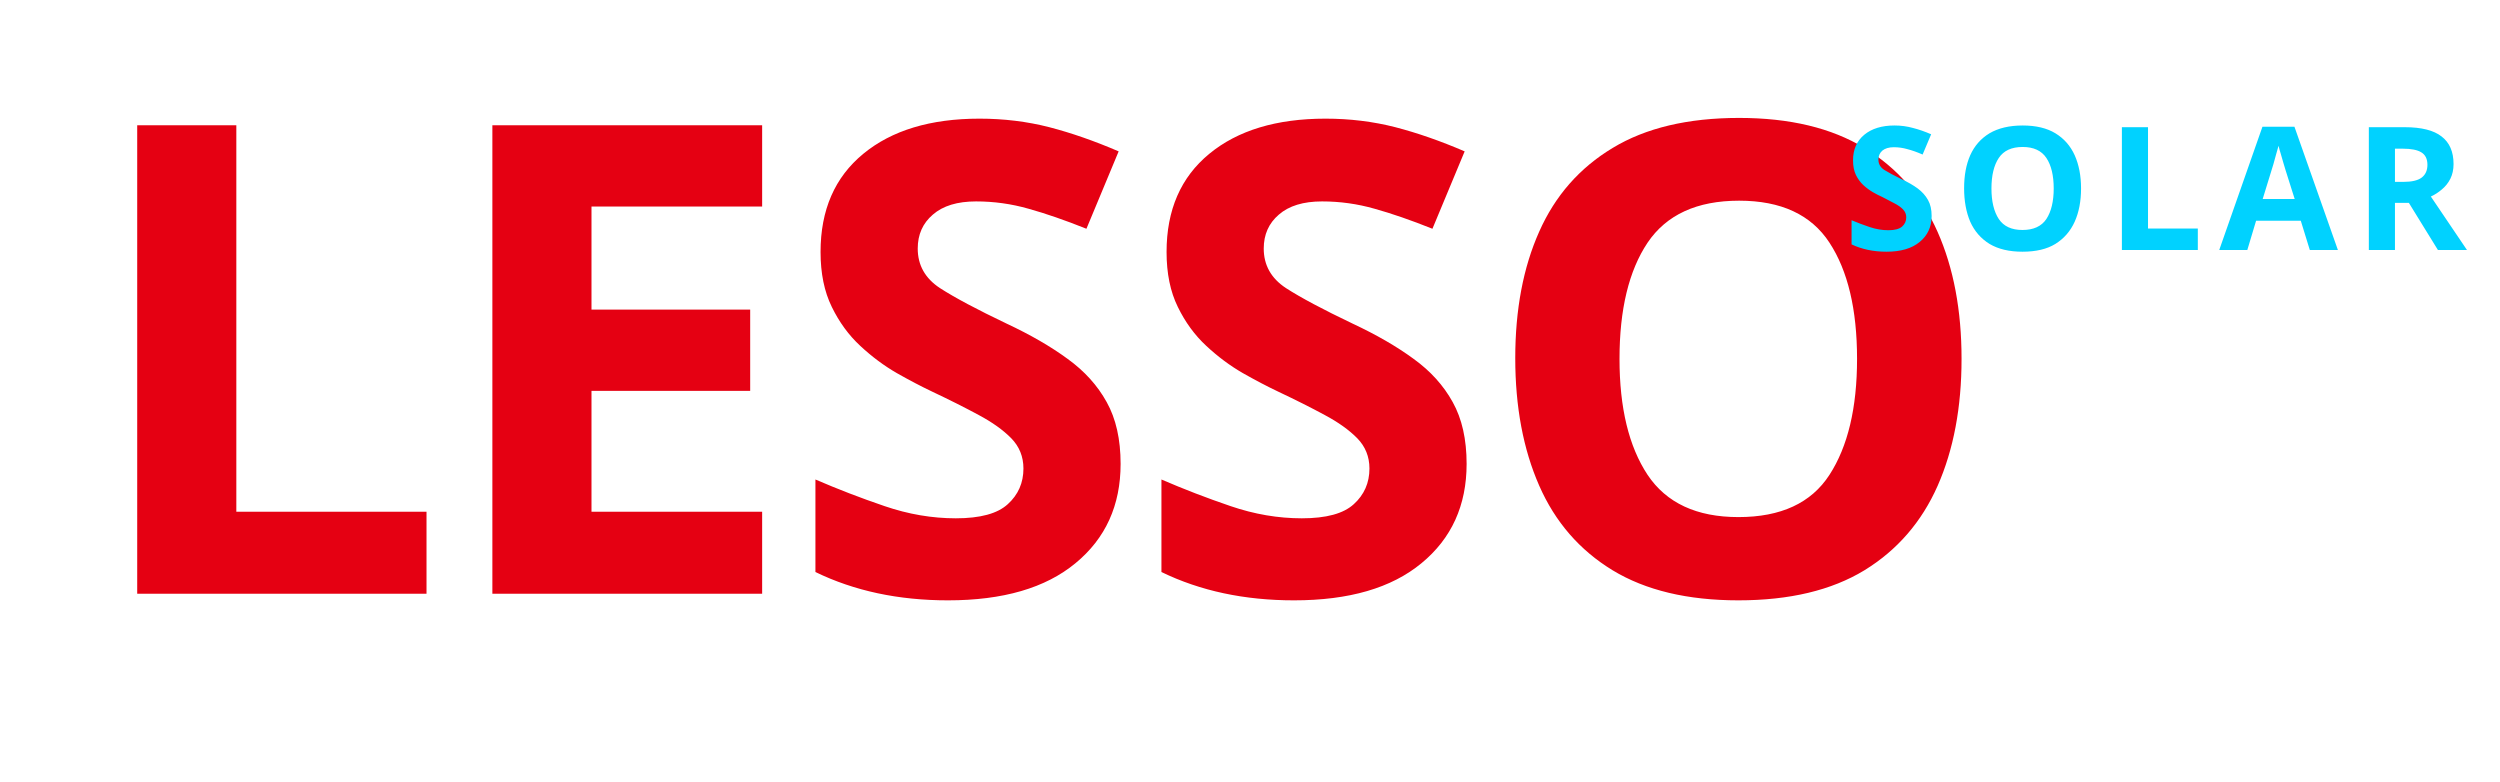
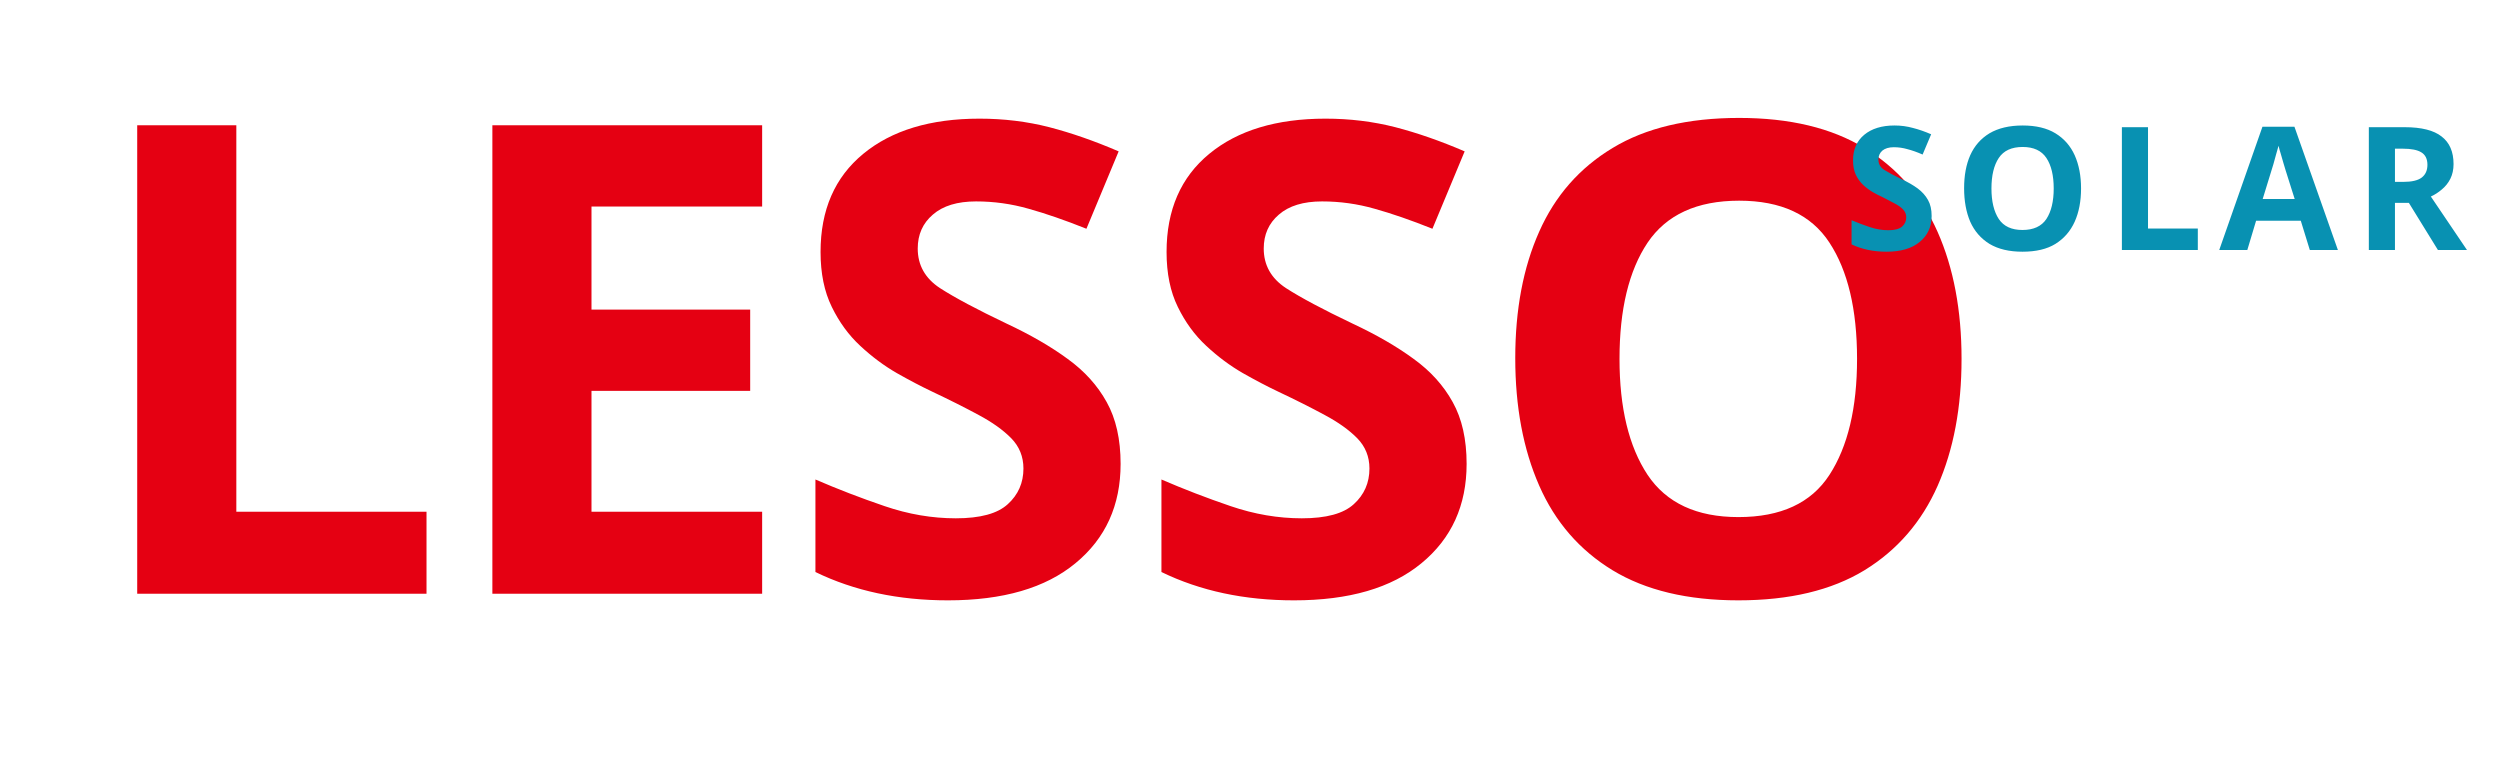
<svg xmlns="http://www.w3.org/2000/svg" viewBox="0 0 160 50">
  <text x="5" y="38" font-family="'Arial Black', Impact, sans-serif" font-weight="900" font-size="42" fill="#E50012" letter-spacing="-1">LESSO</text>
-   <text x="118" y="16" font-family="'Space Grotesk', sans-serif" font-weight="700" font-size="11" fill="#00D2FF" letter-spacing="1">SOLAR</text>
+   <text x="118" y="16" font-family="'Space Grotesk', sans-serif" font-weight="700" font-size="11" fill="#0891b2" letter-spacing="1">SOLAR</text>
</svg>
